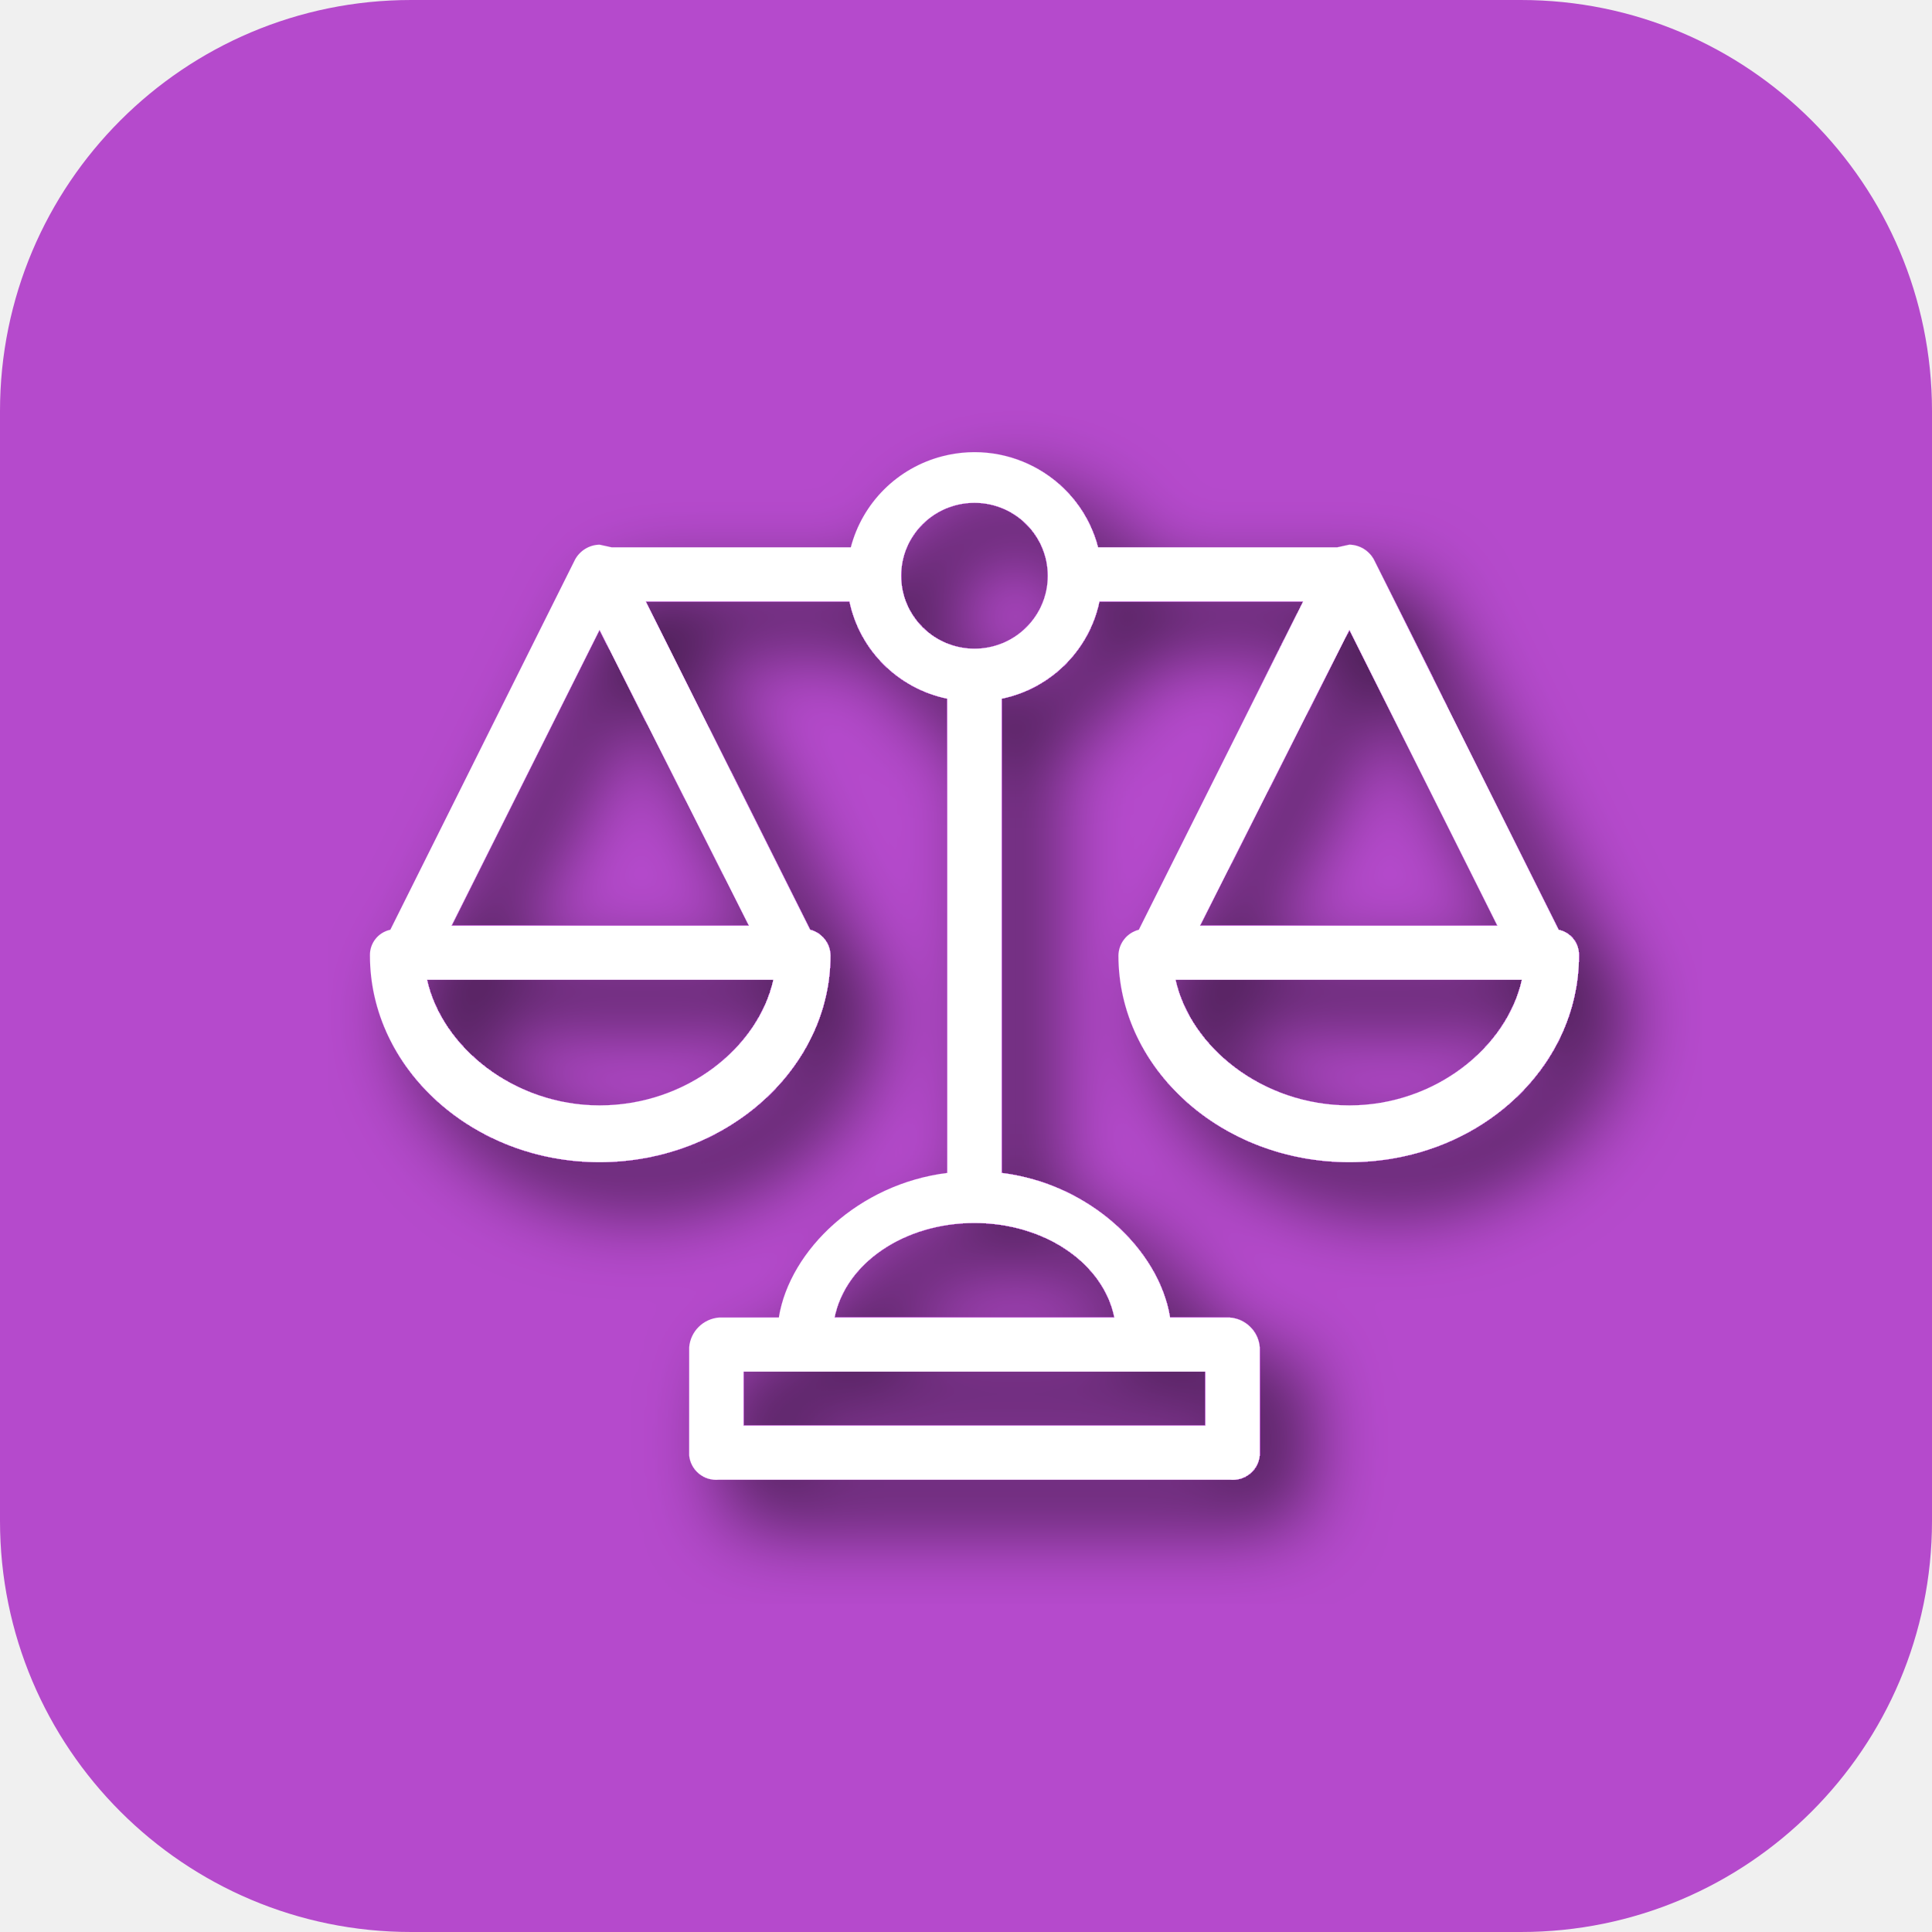
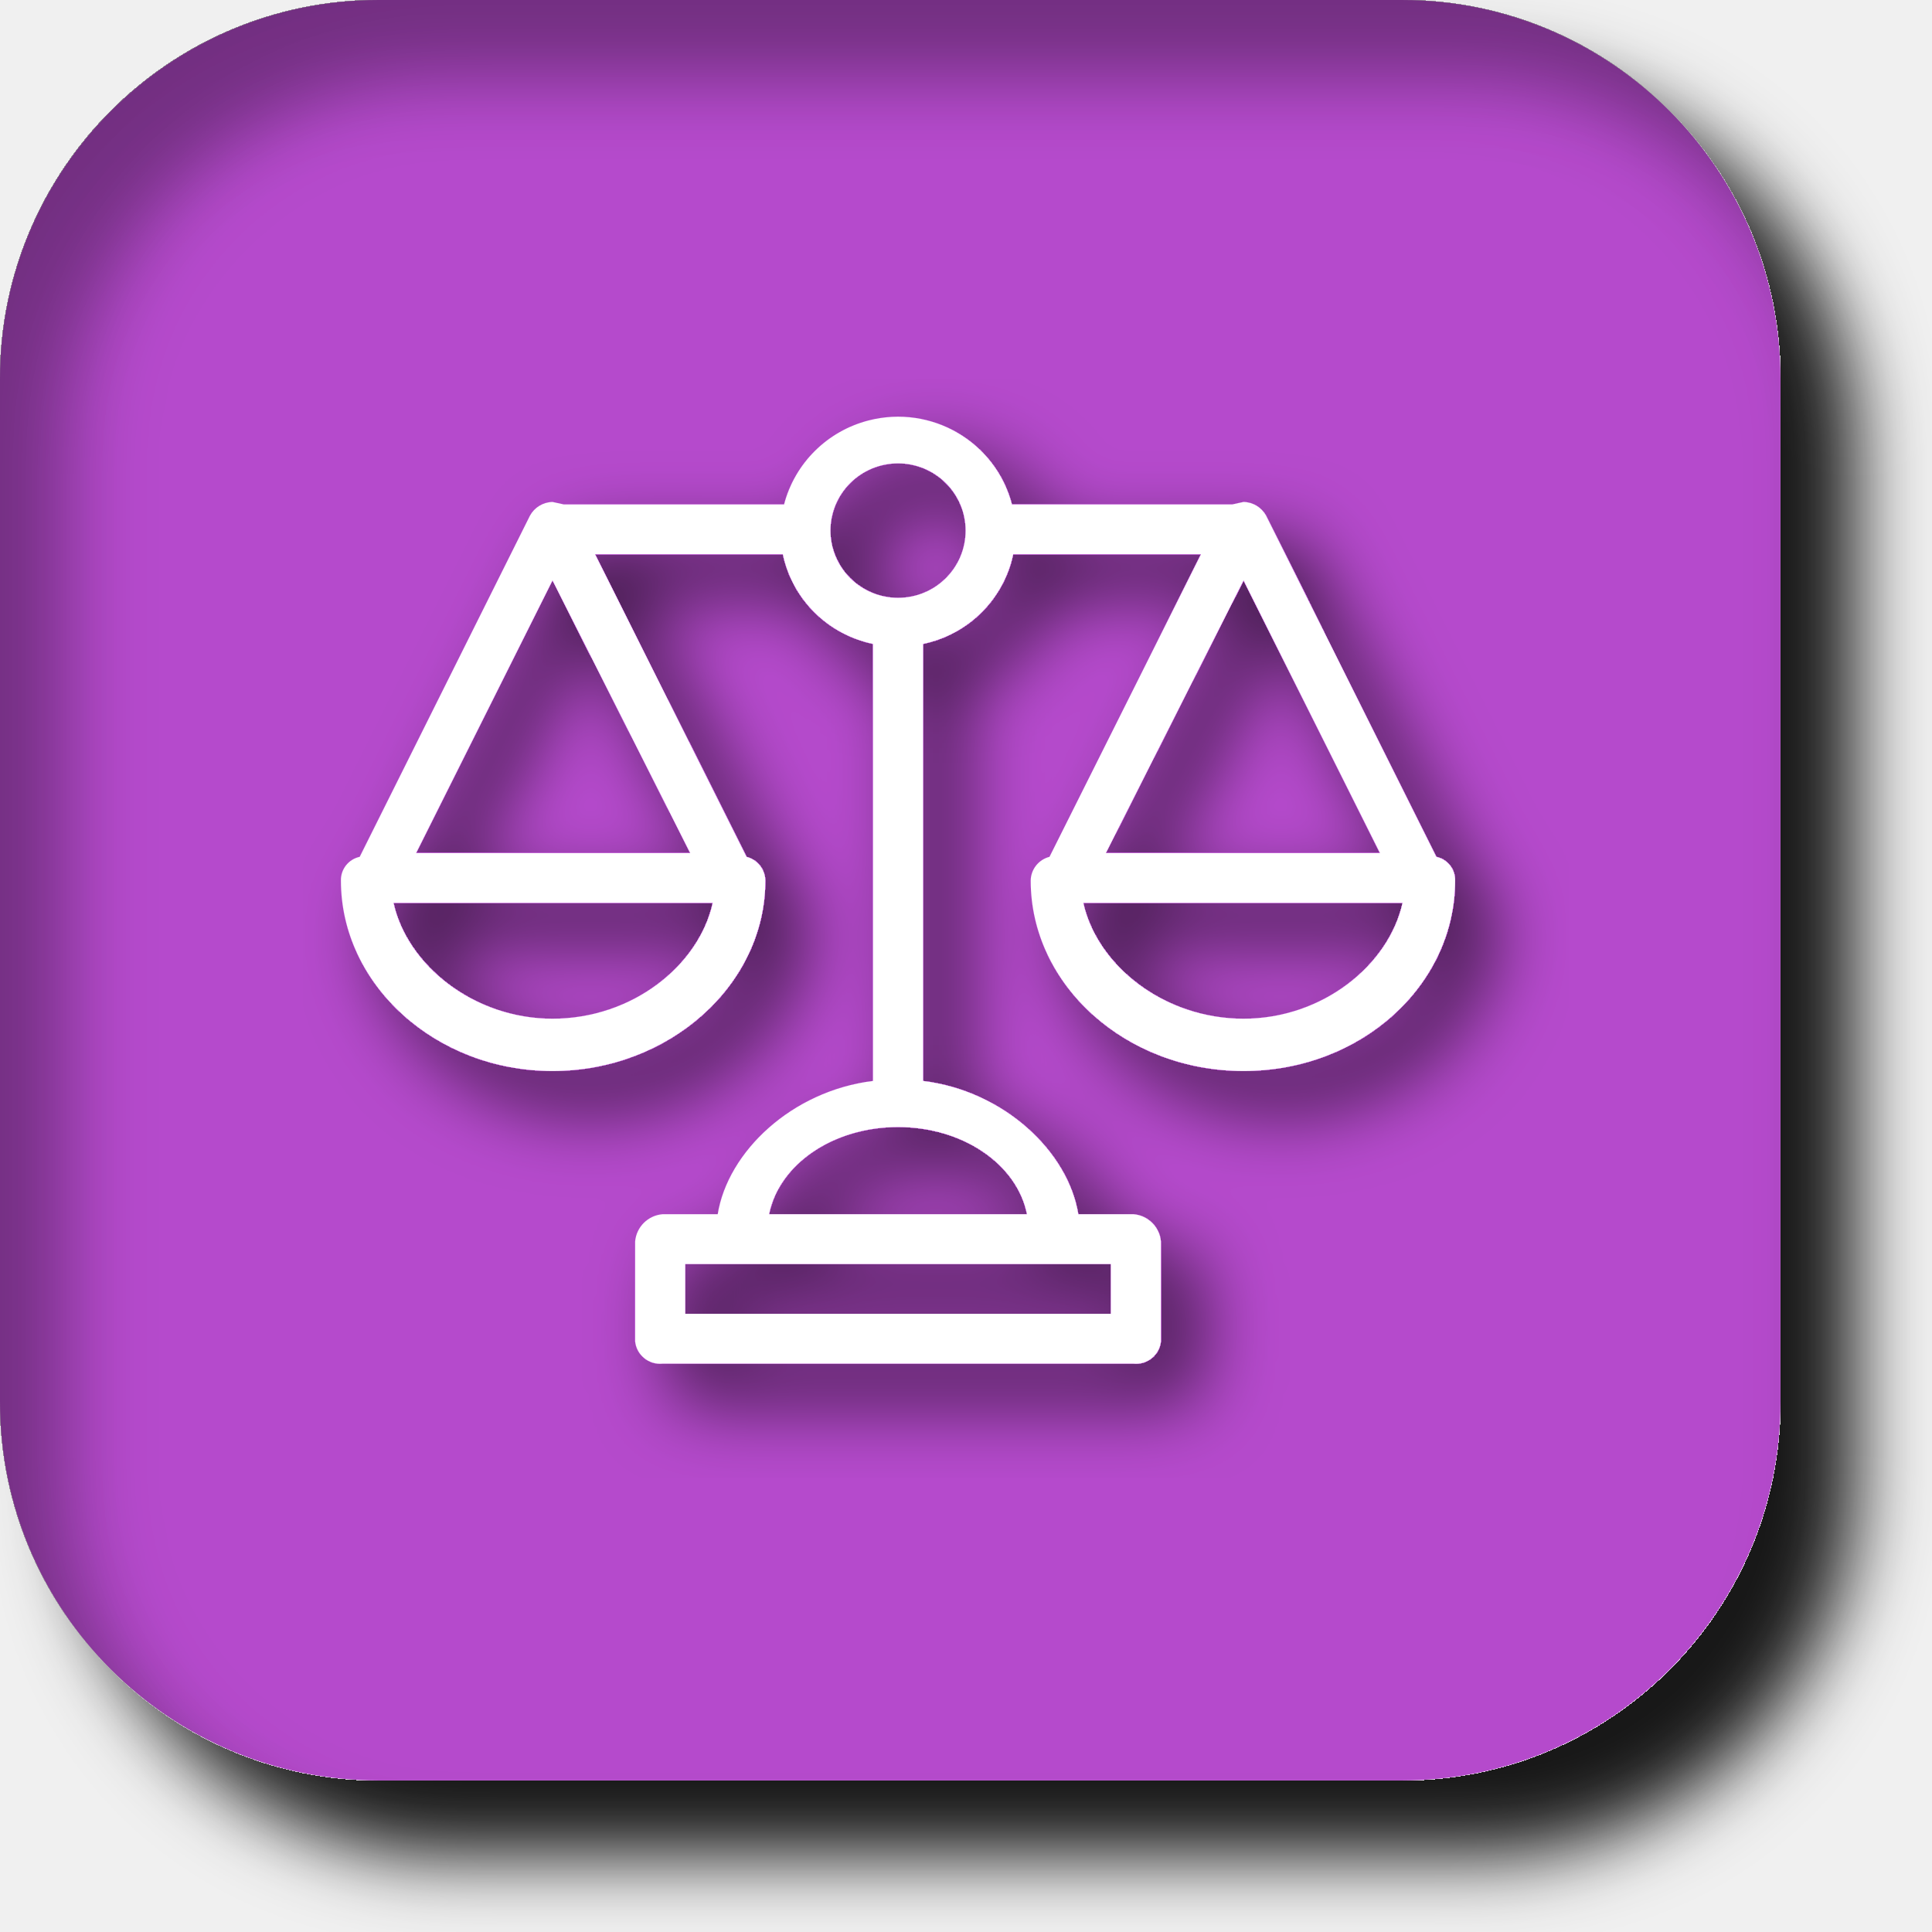
- <svg xmlns="http://www.w3.org/2000/svg" width="94" height="94" viewBox="0 0 94 94" fill="none">
-   <rect width="94" height="94" rx="20" fill="#B54ACC" />
-   <g filter="url(#filter0_d_558_336)">
-     <path d="M75.832 45.237L66.843 27.224C66.606 26.788 66.152 26.512 65.654 26.501L65.059 26.632H53.426C52.566 23.328 49.177 21.343 45.855 22.199C43.67 22.761 41.963 24.459 41.397 26.632H29.765L29.17 26.501C28.672 26.512 28.218 26.788 27.98 27.224L18.992 45.237C18.403 45.363 17.987 45.887 18 46.486C18 52.008 23.023 56.544 29.17 56.544C35.317 56.544 40.406 52.008 40.406 46.486C40.395 45.895 39.99 45.384 39.414 45.237L31.417 29.262H41.331C41.831 31.64 43.699 33.498 46.09 33.995V57.07C41.794 57.596 38.423 60.817 37.894 64.104H34.986C34.211 64.166 33.595 64.779 33.532 65.55V70.809C33.601 71.532 34.246 72.063 34.973 71.994C34.978 71.994 34.982 71.993 34.986 71.993H59.837C60.563 72.069 61.214 71.545 61.29 70.823C61.291 70.818 61.291 70.814 61.291 70.809V65.55C61.229 64.779 60.613 64.166 59.837 64.104H56.929C56.4 60.817 53.03 57.596 48.734 57.07V33.995C51.124 33.498 52.992 31.64 53.492 29.262H63.406L55.409 45.237C54.834 45.384 54.428 45.895 54.417 46.486C54.417 52.008 59.441 56.544 65.653 56.544C71.866 56.544 76.823 52.008 76.823 46.486C76.837 45.887 76.421 45.363 75.832 45.237ZM29.17 53.783C25.006 53.783 21.503 50.956 20.776 47.669H37.63C36.903 50.956 33.4 53.783 29.17 53.783ZM36.441 45.039H21.966L29.17 30.642L36.441 45.039ZM58.648 66.734V69.363H36.176V66.734H58.648ZM54.22 64.104H40.604C41.133 61.474 43.975 59.502 47.412 59.502C50.849 59.502 53.691 61.474 54.22 64.104ZM47.412 31.563C45.441 31.563 43.843 29.974 43.843 28.013C43.843 26.052 45.441 24.463 47.412 24.463C49.383 24.463 50.981 26.052 50.981 28.013C50.981 29.974 49.383 31.563 47.412 31.563ZM65.654 30.642L72.858 45.039H58.383L65.654 30.642ZM65.654 53.783C61.424 53.783 57.921 50.956 57.194 47.669H74.048C73.321 50.956 69.818 53.783 65.654 53.783Z" fill="white" />
+ <svg xmlns="http://www.w3.org/2000/svg" width="102" height="102" viewBox="0 0 102 102" fill="none">
+   <g filter="url(#filter0_di_2_343)">
+     <g filter="url(#filter1_i_2_343)">
+       <rect width="94" height="94" rx="20" fill="#B54ACC" />
+     </g>
+     <g filter="url(#filter2_d_2_343)">
+       <path d="M75.832 45.237L66.843 27.224C66.606 26.788 66.152 26.512 65.654 26.501L65.059 26.632H53.426C52.566 23.328 49.177 21.343 45.855 22.199C43.67 22.761 41.963 24.459 41.397 26.632H29.765L29.17 26.501C28.672 26.512 28.218 26.788 27.98 27.224L18.992 45.237C18.403 45.363 17.987 45.887 18 46.486C18 52.008 23.023 56.544 29.17 56.544C35.317 56.544 40.406 52.008 40.406 46.486C40.395 45.895 39.99 45.384 39.414 45.237L31.417 29.262H41.331C41.831 31.64 43.699 33.498 46.09 33.995V57.07C41.794 57.596 38.423 60.817 37.894 64.104H34.986C34.211 64.166 33.595 64.779 33.532 65.55V70.809C33.601 71.532 34.246 72.063 34.973 71.994C34.978 71.994 34.982 71.993 34.986 71.993H59.837C60.563 72.069 61.214 71.545 61.29 70.823C61.291 70.818 61.291 70.814 61.291 70.809V65.55C61.229 64.779 60.613 64.166 59.837 64.104H56.929C56.4 60.817 53.03 57.596 48.734 57.07V33.995C51.124 33.498 52.992 31.64 53.492 29.262H63.406L55.409 45.237C54.834 45.384 54.428 45.895 54.417 46.486C54.417 52.008 59.441 56.544 65.653 56.544C71.866 56.544 76.823 52.008 76.823 46.486C76.837 45.887 76.421 45.363 75.832 45.237ZM29.17 53.783C25.006 53.783 21.503 50.956 20.776 47.669H37.63C36.903 50.956 33.4 53.783 29.17 53.783ZM36.441 45.039H21.966L29.17 30.642L36.441 45.039ZM58.648 66.734V69.363H36.176V66.734H58.648ZM54.22 64.104H40.604C41.133 61.474 43.975 59.502 47.412 59.502C50.849 59.502 53.691 61.474 54.22 64.104ZM47.412 31.563C45.441 31.563 43.843 29.974 43.843 28.013C43.843 26.052 45.441 24.463 47.412 24.463C49.383 24.463 50.981 26.052 50.981 28.013C50.981 29.974 49.383 31.563 47.412 31.563ZM65.654 30.642L72.858 45.039H58.383L65.654 30.642ZM65.654 53.783C61.424 53.783 57.921 50.956 57.194 47.669H74.048C73.321 50.956 69.818 53.783 65.654 53.783Z" fill="white" />
+     </g>
  </g>
  <defs>
-     <filter id="filter0_d_558_336" x="16" y="20" width="66.82" height="58" filterUnits="userSpaceOnUse" color-interpolation-filters="sRGB">
+     <filter id="filter0_di_2_343" x="0" y="0" width="102" height="102" filterUnits="userSpaceOnUse" color-interpolation-filters="sRGB">
+       <feFlood flood-opacity="0" result="BackgroundImageFix" />
+       <feColorMatrix in="SourceAlpha" type="matrix" values="0 0 0 0 0 0 0 0 0 0 0 0 0 0 0 0 0 0 127 0" result="hardAlpha" />
+       <feOffset dx="4" dy="4" />
+       <feGaussianBlur stdDeviation="2" />
+       <feComposite in2="hardAlpha" operator="out" />
+       <feColorMatrix type="matrix" values="0 0 0 0 0 0 0 0 0 0 0 0 0 0 0 0 0 0 0.9 0" />
+       <feBlend mode="normal" in2="BackgroundImageFix" result="effect1_dropShadow_2_343" />
+       <feBlend mode="normal" in="SourceGraphic" in2="effect1_dropShadow_2_343" result="shape" />
+       <feColorMatrix in="SourceAlpha" type="matrix" values="0 0 0 0 0 0 0 0 0 0 0 0 0 0 0 0 0 0 127 0" result="hardAlpha" />
+       <feOffset dx="4" dy="4" />
+       <feGaussianBlur stdDeviation="2" />
+       <feComposite in2="hardAlpha" operator="arithmetic" k2="-1" k3="1" />
+       <feColorMatrix type="matrix" values="0 0 0 0 0 0 0 0 0 0 0 0 0 0 0 0 0 0 0.25 0" />
+       <feBlend mode="normal" in2="shape" result="effect2_innerShadow_2_343" />
+     </filter>
+     <filter id="filter1_i_2_343" x="0" y="0" width="96" height="98" filterUnits="userSpaceOnUse" color-interpolation-filters="sRGB">
+       <feFlood flood-opacity="0" result="BackgroundImageFix" />
+       <feBlend mode="normal" in="SourceGraphic" in2="BackgroundImageFix" result="shape" />
+       <feColorMatrix in="SourceAlpha" type="matrix" values="0 0 0 0 0 0 0 0 0 0 0 0 0 0 0 0 0 0 127 0" result="hardAlpha" />
+       <feOffset dx="2" dy="4" />
+       <feGaussianBlur stdDeviation="2" />
+       <feComposite in2="hardAlpha" operator="arithmetic" k2="-1" k3="1" />
+       <feColorMatrix type="matrix" values="0 0 0 0 0 0 0 0 0 0 0 0 0 0 0 0 0 0 0.15 0" />
+       <feBlend mode="normal" in2="shape" result="effect1_innerShadow_2_343" />
+     </filter>
+     <filter id="filter2_d_2_343" x="16" y="20" width="66.823" height="58" filterUnits="userSpaceOnUse" color-interpolation-filters="sRGB">
      <feFlood flood-opacity="0" result="BackgroundImageFix" />
      <feColorMatrix in="SourceAlpha" type="matrix" values="0 0 0 0 0 0 0 0 0 0 0 0 0 0 0 0 0 0 127 0" result="hardAlpha" />
      <feOffset dx="2" dy="2" />
      <feGaussianBlur stdDeviation="2" />
      <feComposite in2="hardAlpha" operator="out" />
      <feColorMatrix type="matrix" values="0 0 0 0 0 0 0 0 0 0 0 0 0 0 0 0 0 0 0.7 0" />
-       <feBlend mode="normal" in2="BackgroundImageFix" result="effect1_dropShadow_558_336" />
-       <feBlend mode="normal" in="SourceGraphic" in2="effect1_dropShadow_558_336" result="shape" />
+       <feBlend mode="normal" in2="BackgroundImageFix" result="effect1_dropShadow_2_343" />
+       <feBlend mode="normal" in="SourceGraphic" in2="effect1_dropShadow_2_343" result="shape" />
    </filter>
  </defs>
</svg>
